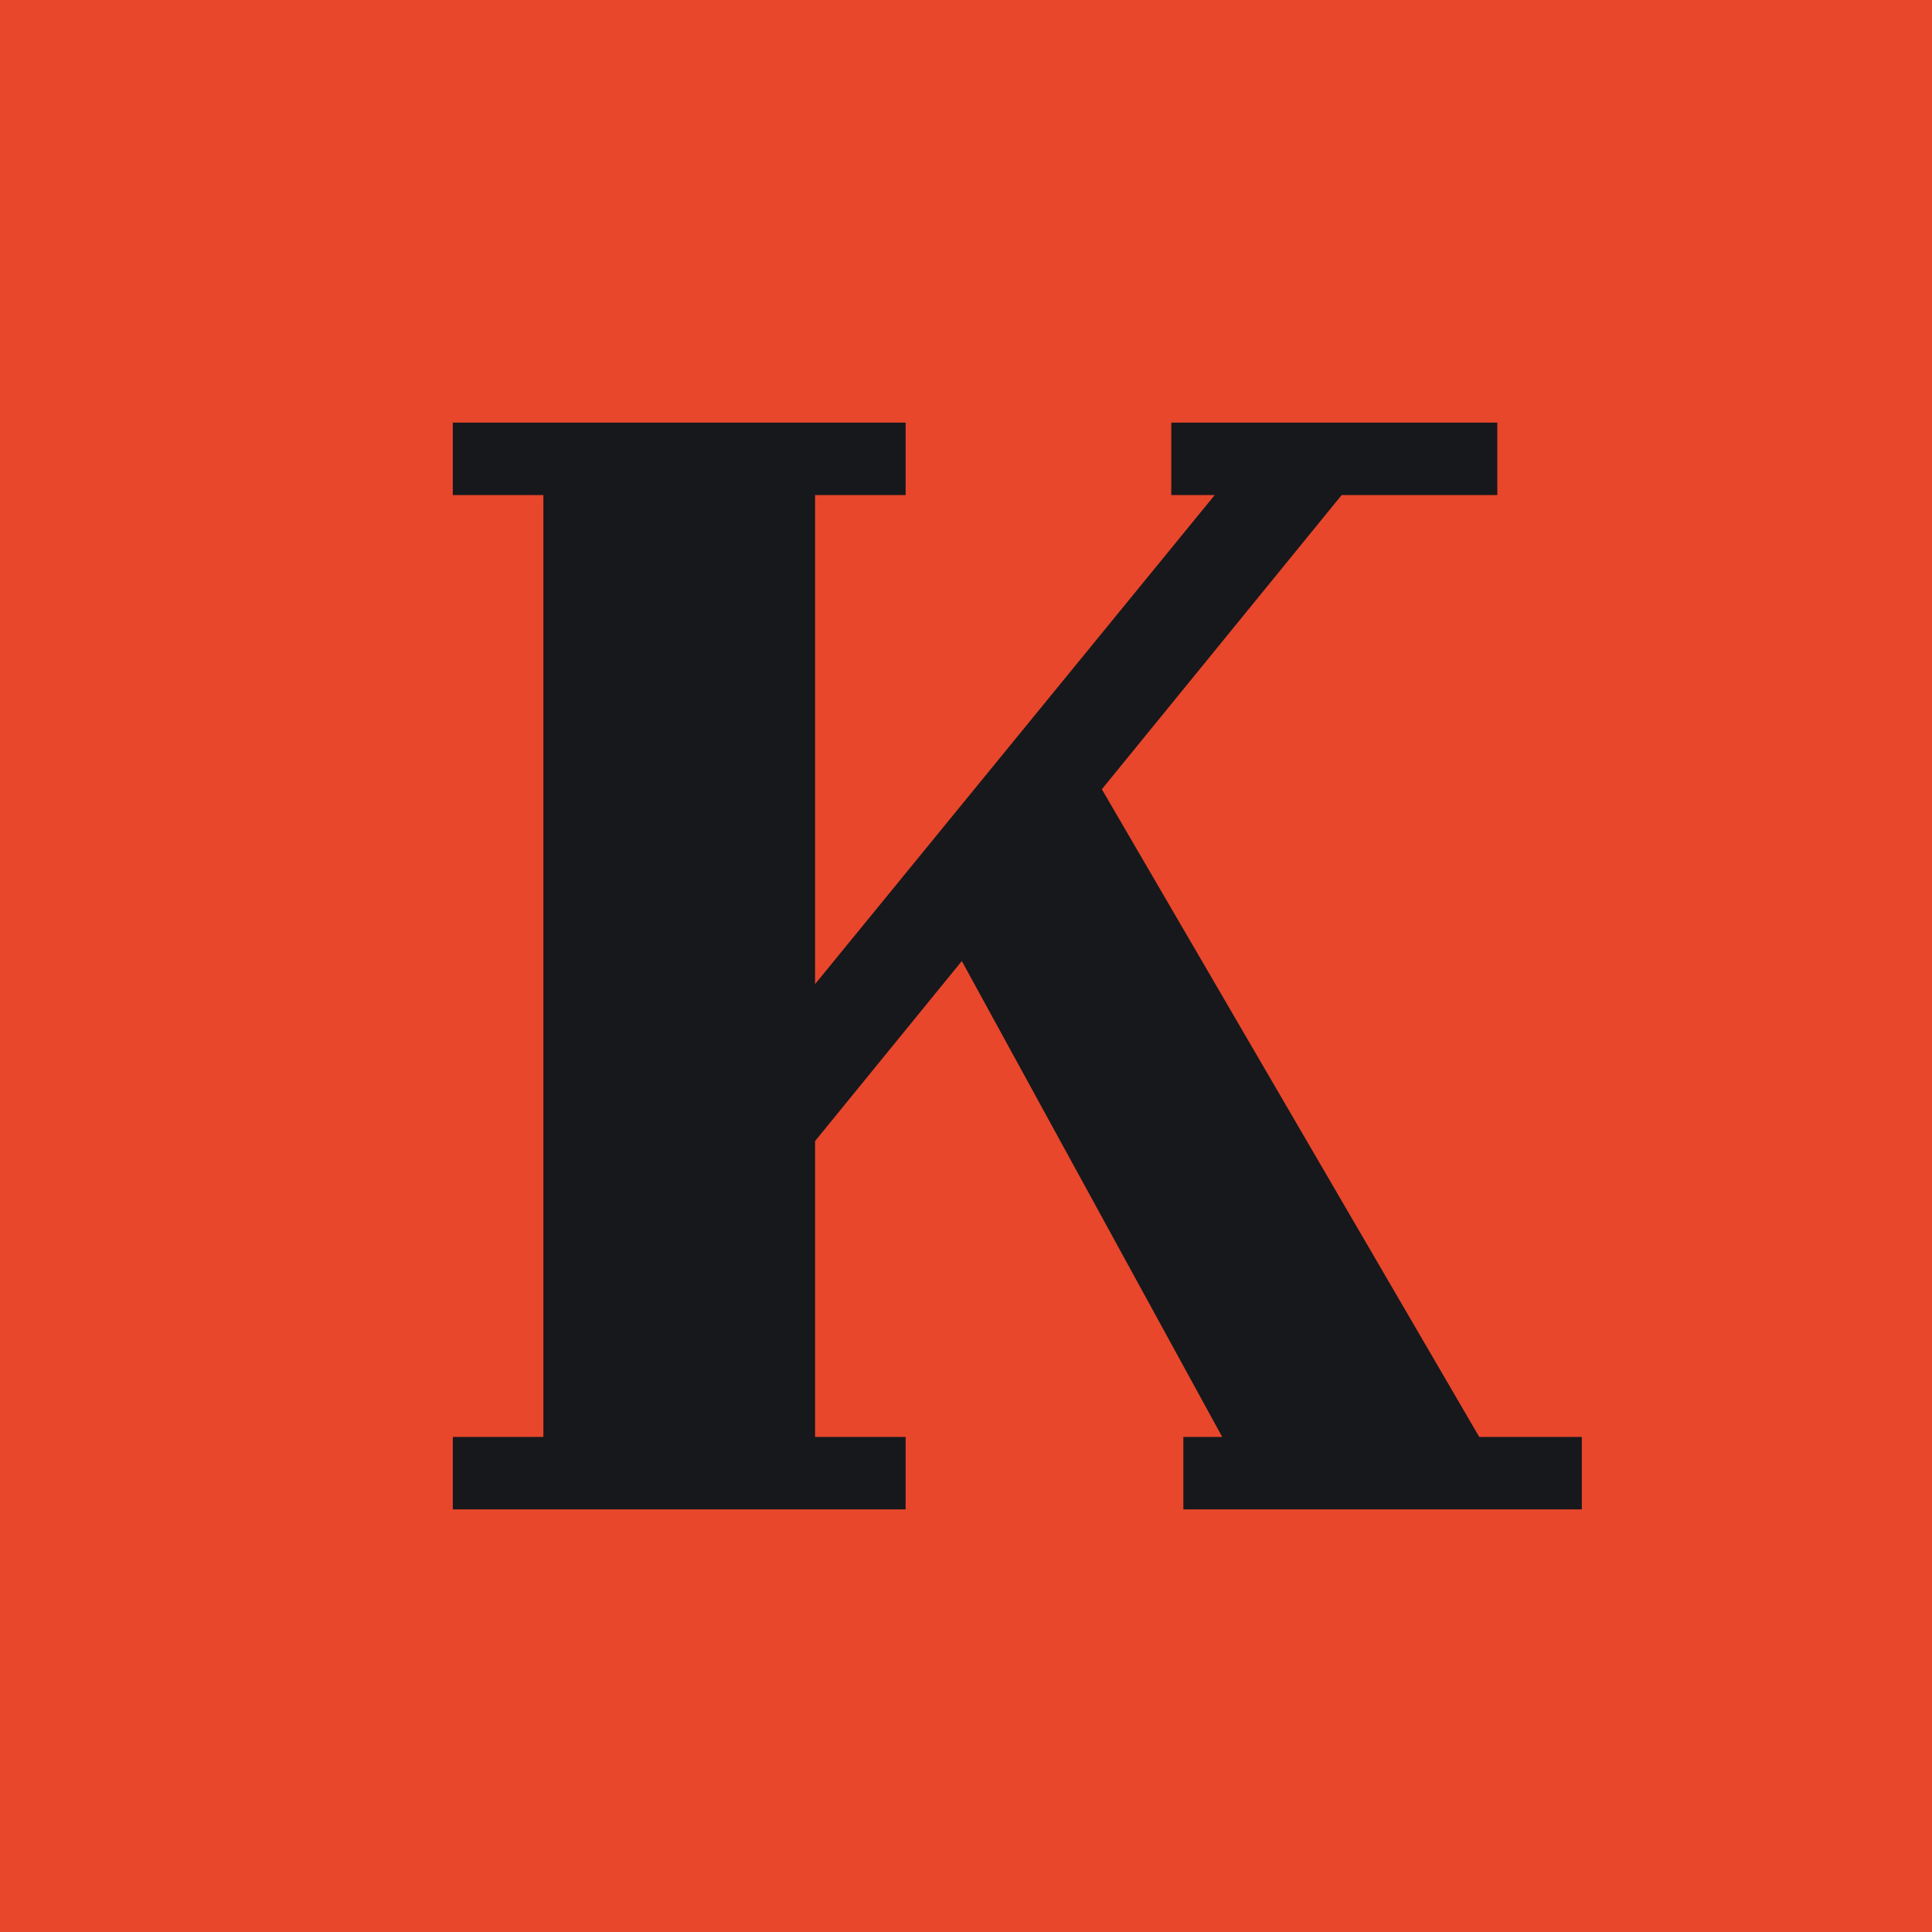
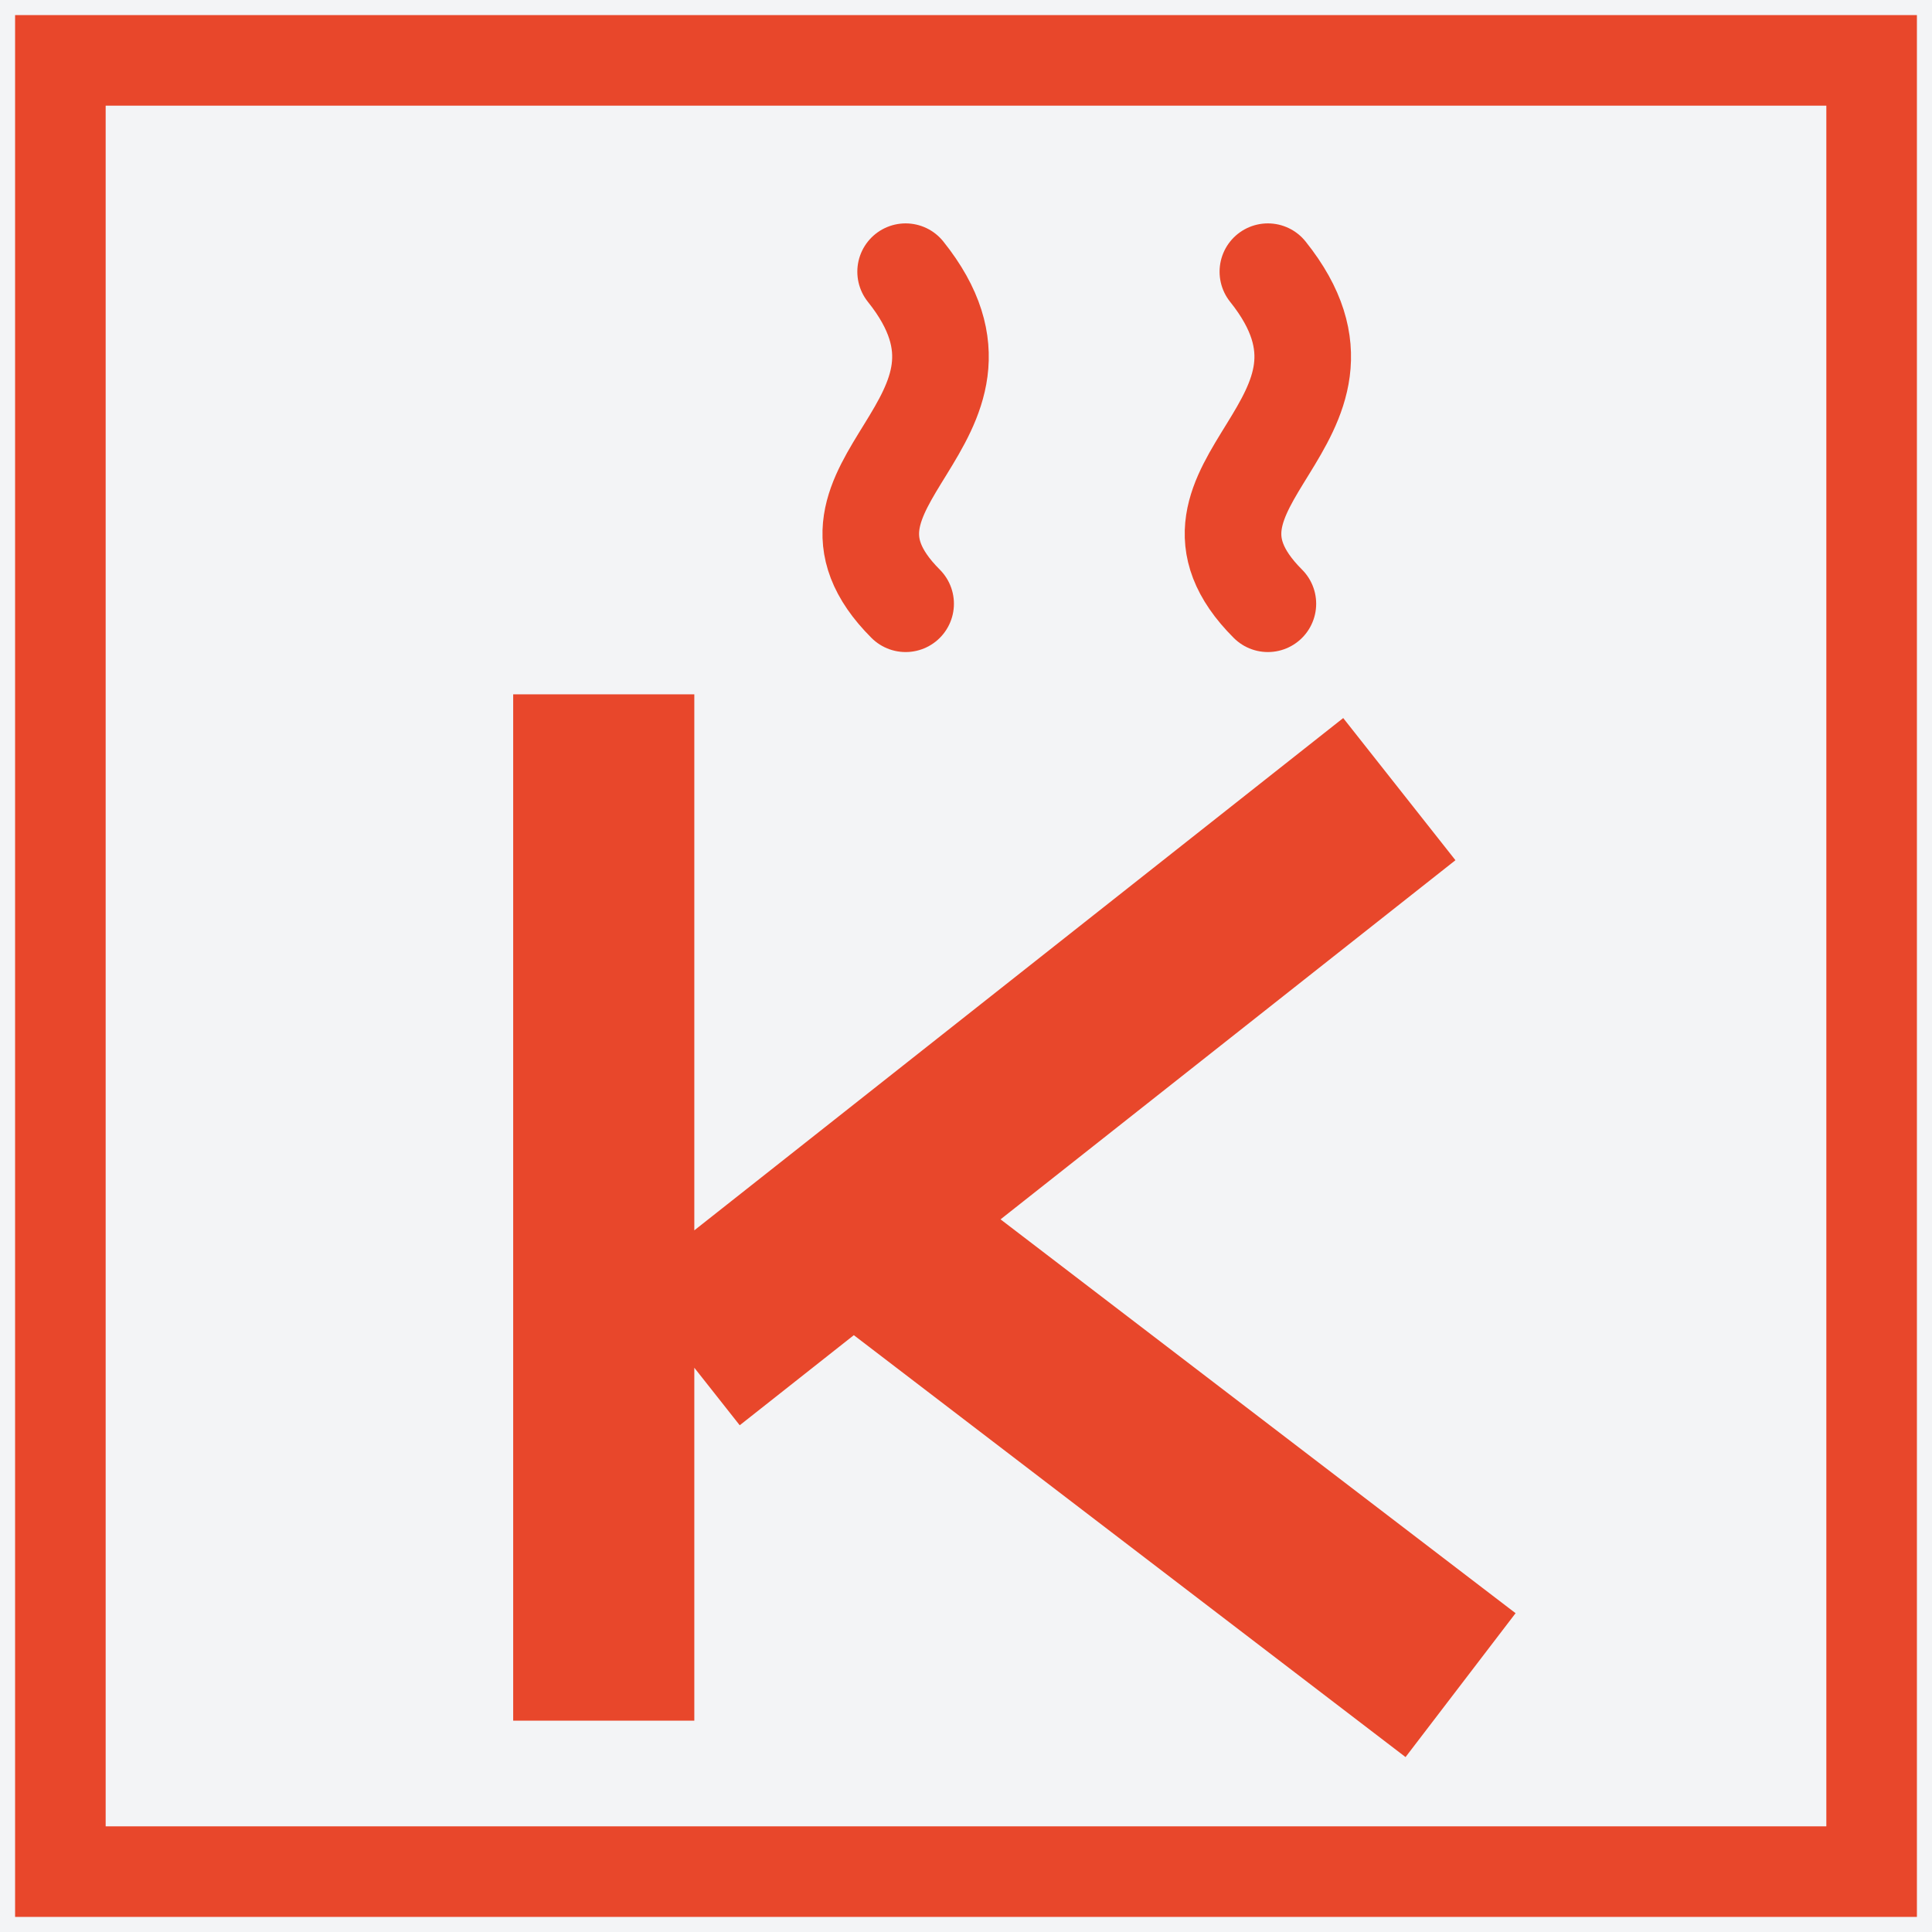
<svg xmlns="http://www.w3.org/2000/svg" viewBox="0 0 32 32">
-   <rect width="32" height="32" fill="#e8472b" />
-   <path fill="#17181c" d="M9 7h4.5v18H9zM7.5 7h7.5v1.2H7.5zM7.5 23.8h7.5V25H7.5zM13.5 16.3 21.1 7h2.1l-9.7 11.9zM15.1 14.4l2.7-2.1L25.2 25h-4.3zM19.4 7h5.4v1.2h-5.4zM19.6 23.8h6.6V25h-6.6z" />
+   <style>.p{fill:#f3f4f6}.a{fill:none;stroke:#e8472b}@media(prefers-color-scheme:dark){.p{fill:#14161a}.a{stroke:#ff5a3c}}</style>
+   <rect class="p" width="32" height="32" />
+   <rect class="a" x="1" y="1" width="30" height="30" stroke-width="1.5" />
+   <path class="a" stroke-width="3" stroke-linecap="square" d="M10 13v14M22 14 12.5 21.5M14.5 20.5 23 27" />
+   <path class="a" stroke-width="1.6" stroke-linecap="round" d="M15 10c-2-2 2-3 0-5.5M21 10c-2-2 2-3 0-5.5" />
</svg>
